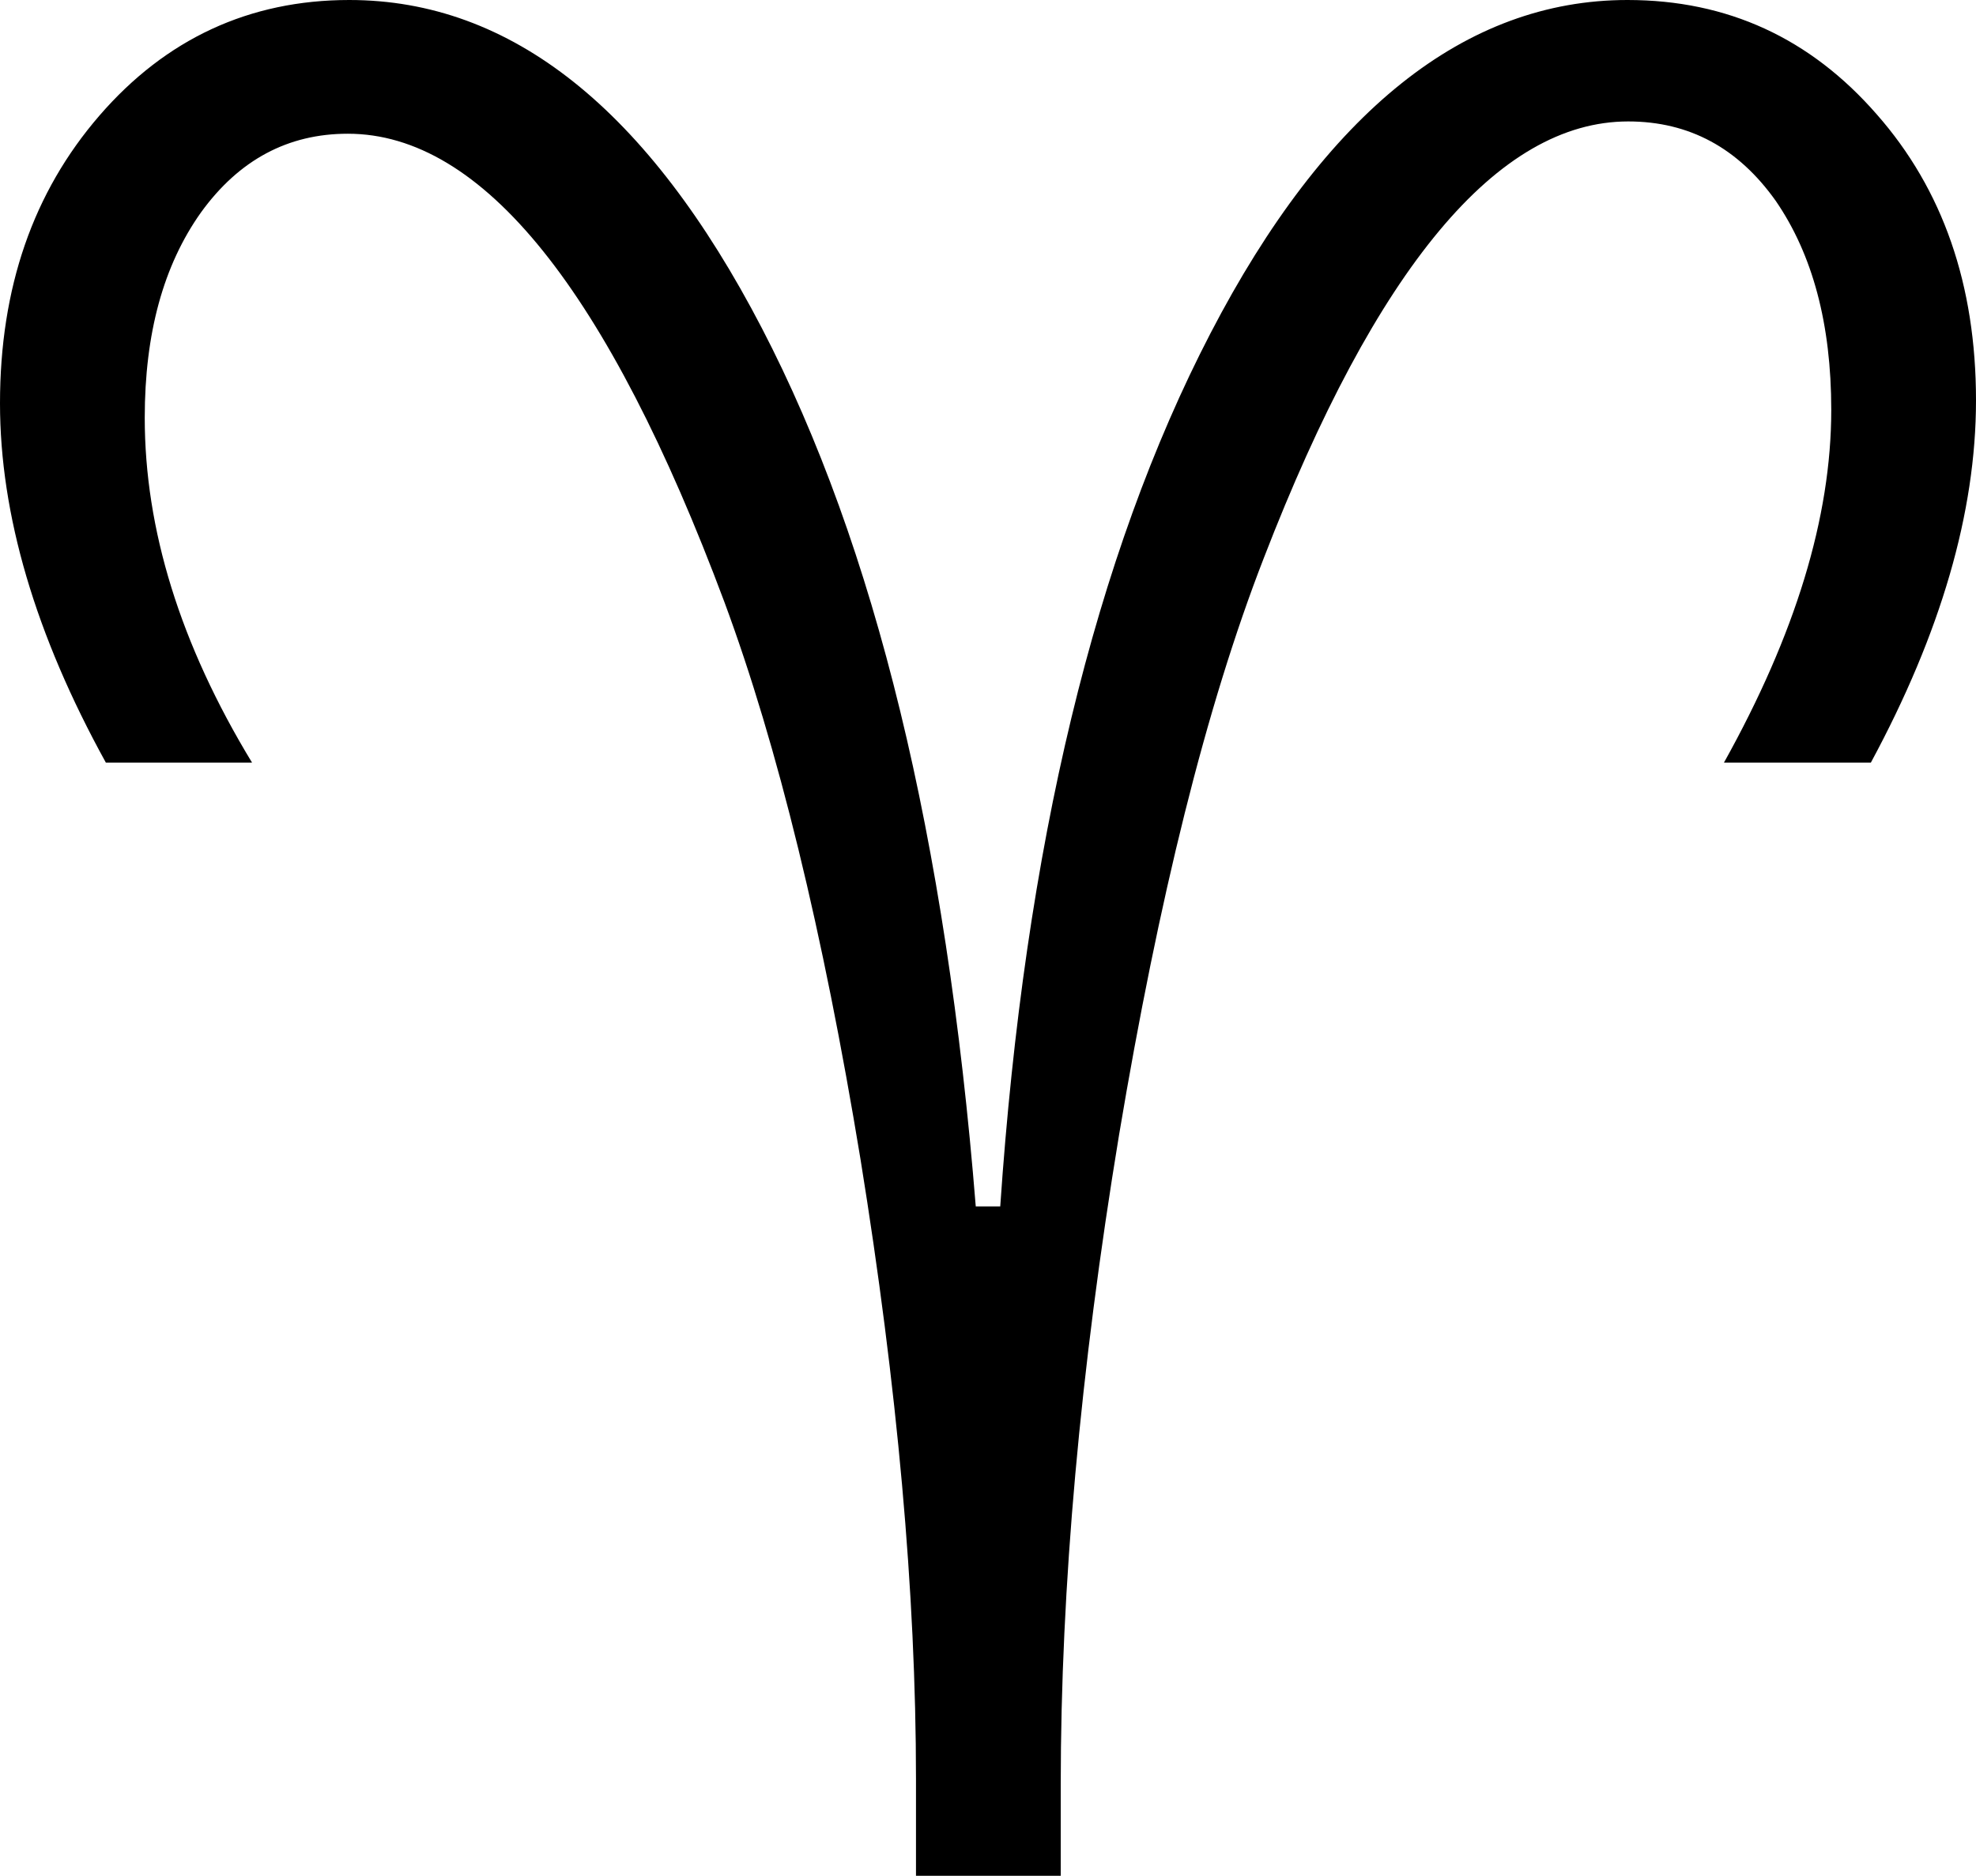
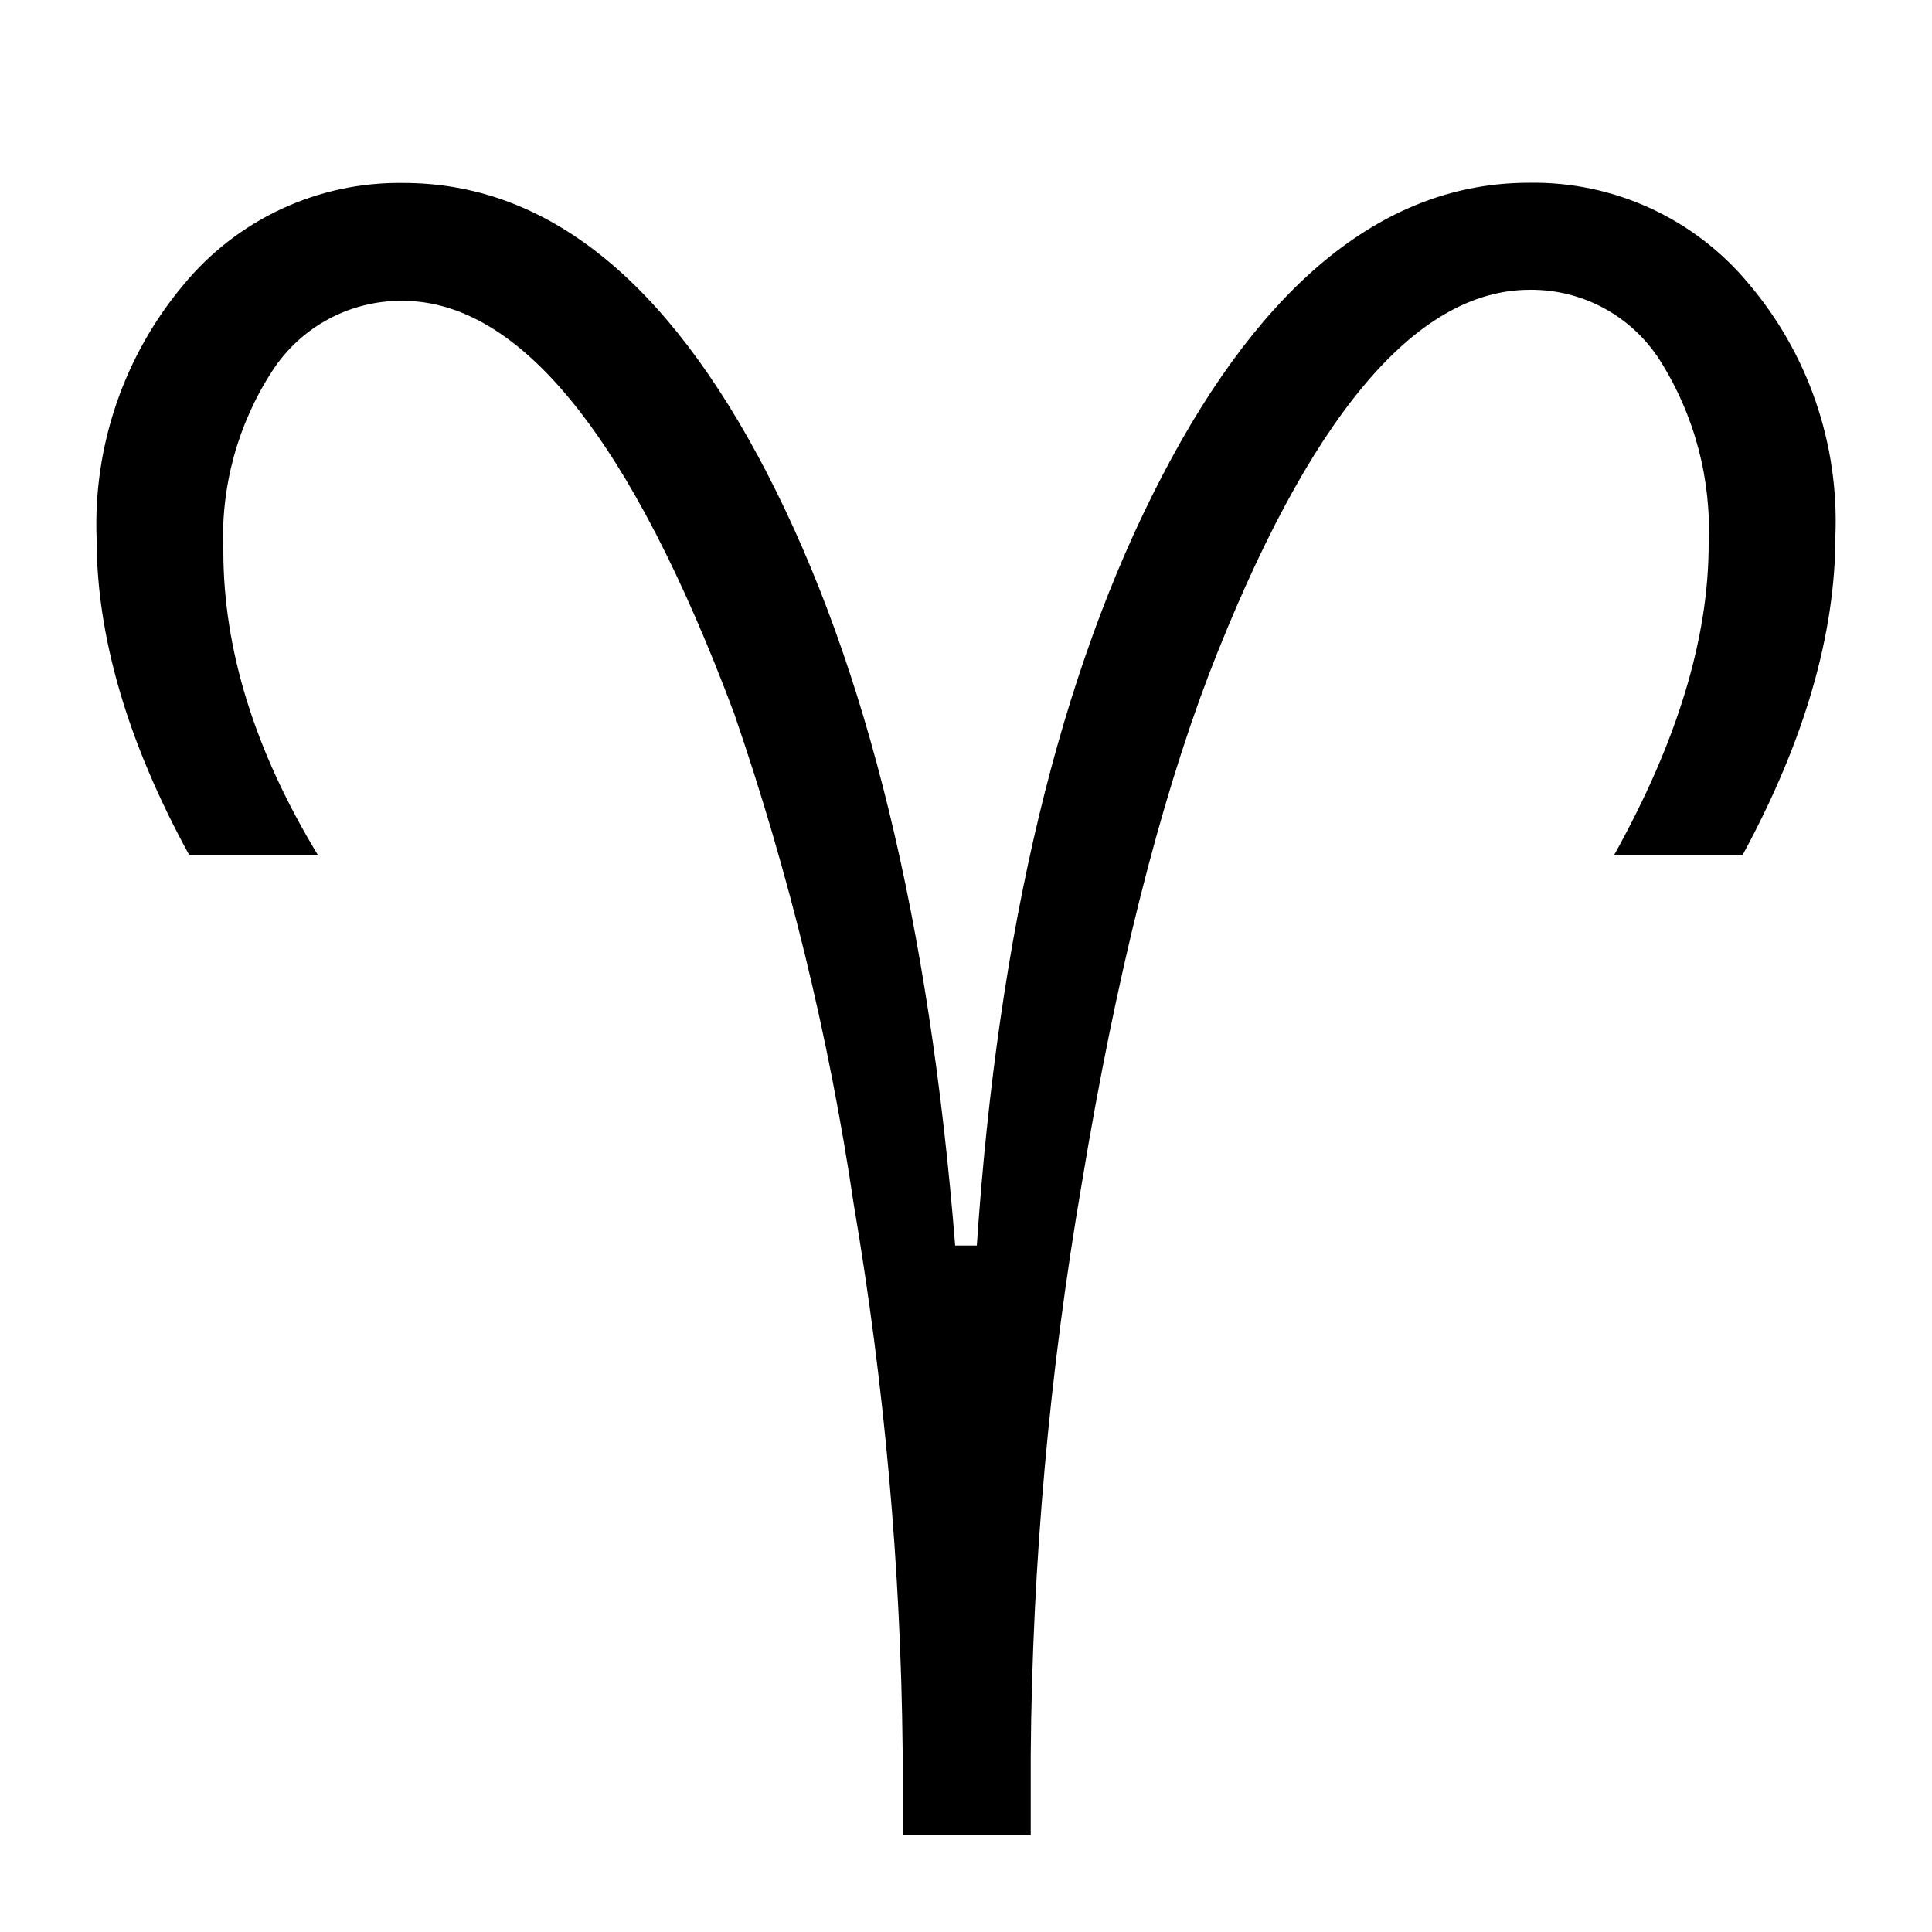
- <svg xmlns="http://www.w3.org/2000/svg" xml:space="preserve" width="198pt" height="188pt" style="shape-rendering:geometricPrecision; text-rendering:geometricPrecision; image-rendering:optimizeQuality; fill-rule:evenodd fill:#ff0000" viewBox="0 0 8268 11692" id="svg602">
-   <defs id="defs603">
-     <style type="text/css" id="style604">
-     .fil0 {fill:#000000}
-    </style>
-   </defs>
-   <g id="Layer 1" transform="matrix(4.487579,0,0,4.505588,-8862.027,-12858.95)">
-     <path class="fil0" d="M2796 5449l0 -134c0,-257 -26,-543 -77,-857 -52,-315 -115,-572 -189,-771 -162,-432 -336,-648 -523,-648 -83,0 -151,36 -204,109 -52,73 -78,167 -78,284 0,154 49,313 149,477l-203 0c-98,-177 -147,-343 -147,-497 0,-160 46,-292 138,-398 92,-106 208,-160 347,-160 225,0 415,151 573,454 157,301 256,706 297,1215l34 0c34,-498 132,-901 292,-1208 160,-307 354,-461 579,-461 139,0 254,53 346,158 92,104 138,236 138,396 0,155 -49,322 -146,501l-204 0c99,-177 149,-339 149,-488 0,-119 -26,-215 -77,-289 -52,-73 -120,-110 -205,-110 -181,0 -350,202 -506,604 -80,205 -146,471 -201,798 -54,326 -81,626 -81,899l0 126 -201 0z" id="path606" />
+ <svg xmlns="http://www.w3.org/2000/svg" id="Capa_1" data-name="Capa 1" viewBox="0 0 100 100">
+   <g id="Layer_1" data-name="Layer 1">
+     <path id="path606" d="M46.72,95V90.58a178.94,178.94,0,0,0-2.53-28.24A141.77,141.77,0,0,0,38,36.93Q30,15.57,20.82,15.57a7.94,7.94,0,0,0-6.7,3.59,15.77,15.77,0,0,0-2.56,9.36c0,5.08,1.61,10.32,4.89,15.73H9.79Q5,35.49,5,27.87A19.29,19.29,0,0,1,9.49,14.75,14.46,14.46,0,0,1,20.88,9.47c7.39,0,13.63,5,18.81,15s8.41,23.27,9.75,40h1.12q1.66-24.62,9.58-39.81c5.26-10.12,11.62-15.2,19-15.2a14.46,14.46,0,0,1,11.36,5.21A19,19,0,0,1,95,27.73q0,7.67-4.8,16.52H83.55c3.25-5.84,4.89-11.18,4.89-16.09a16.43,16.43,0,0,0-2.53-9.52A7.89,7.89,0,0,0,79.18,15c-5.94,0-11.49,6.66-16.61,19.91C60,41.67,57.78,50.44,56,61.22a183.34,183.34,0,0,0-2.65,29.63V95Z" />
  </g>
</svg>
